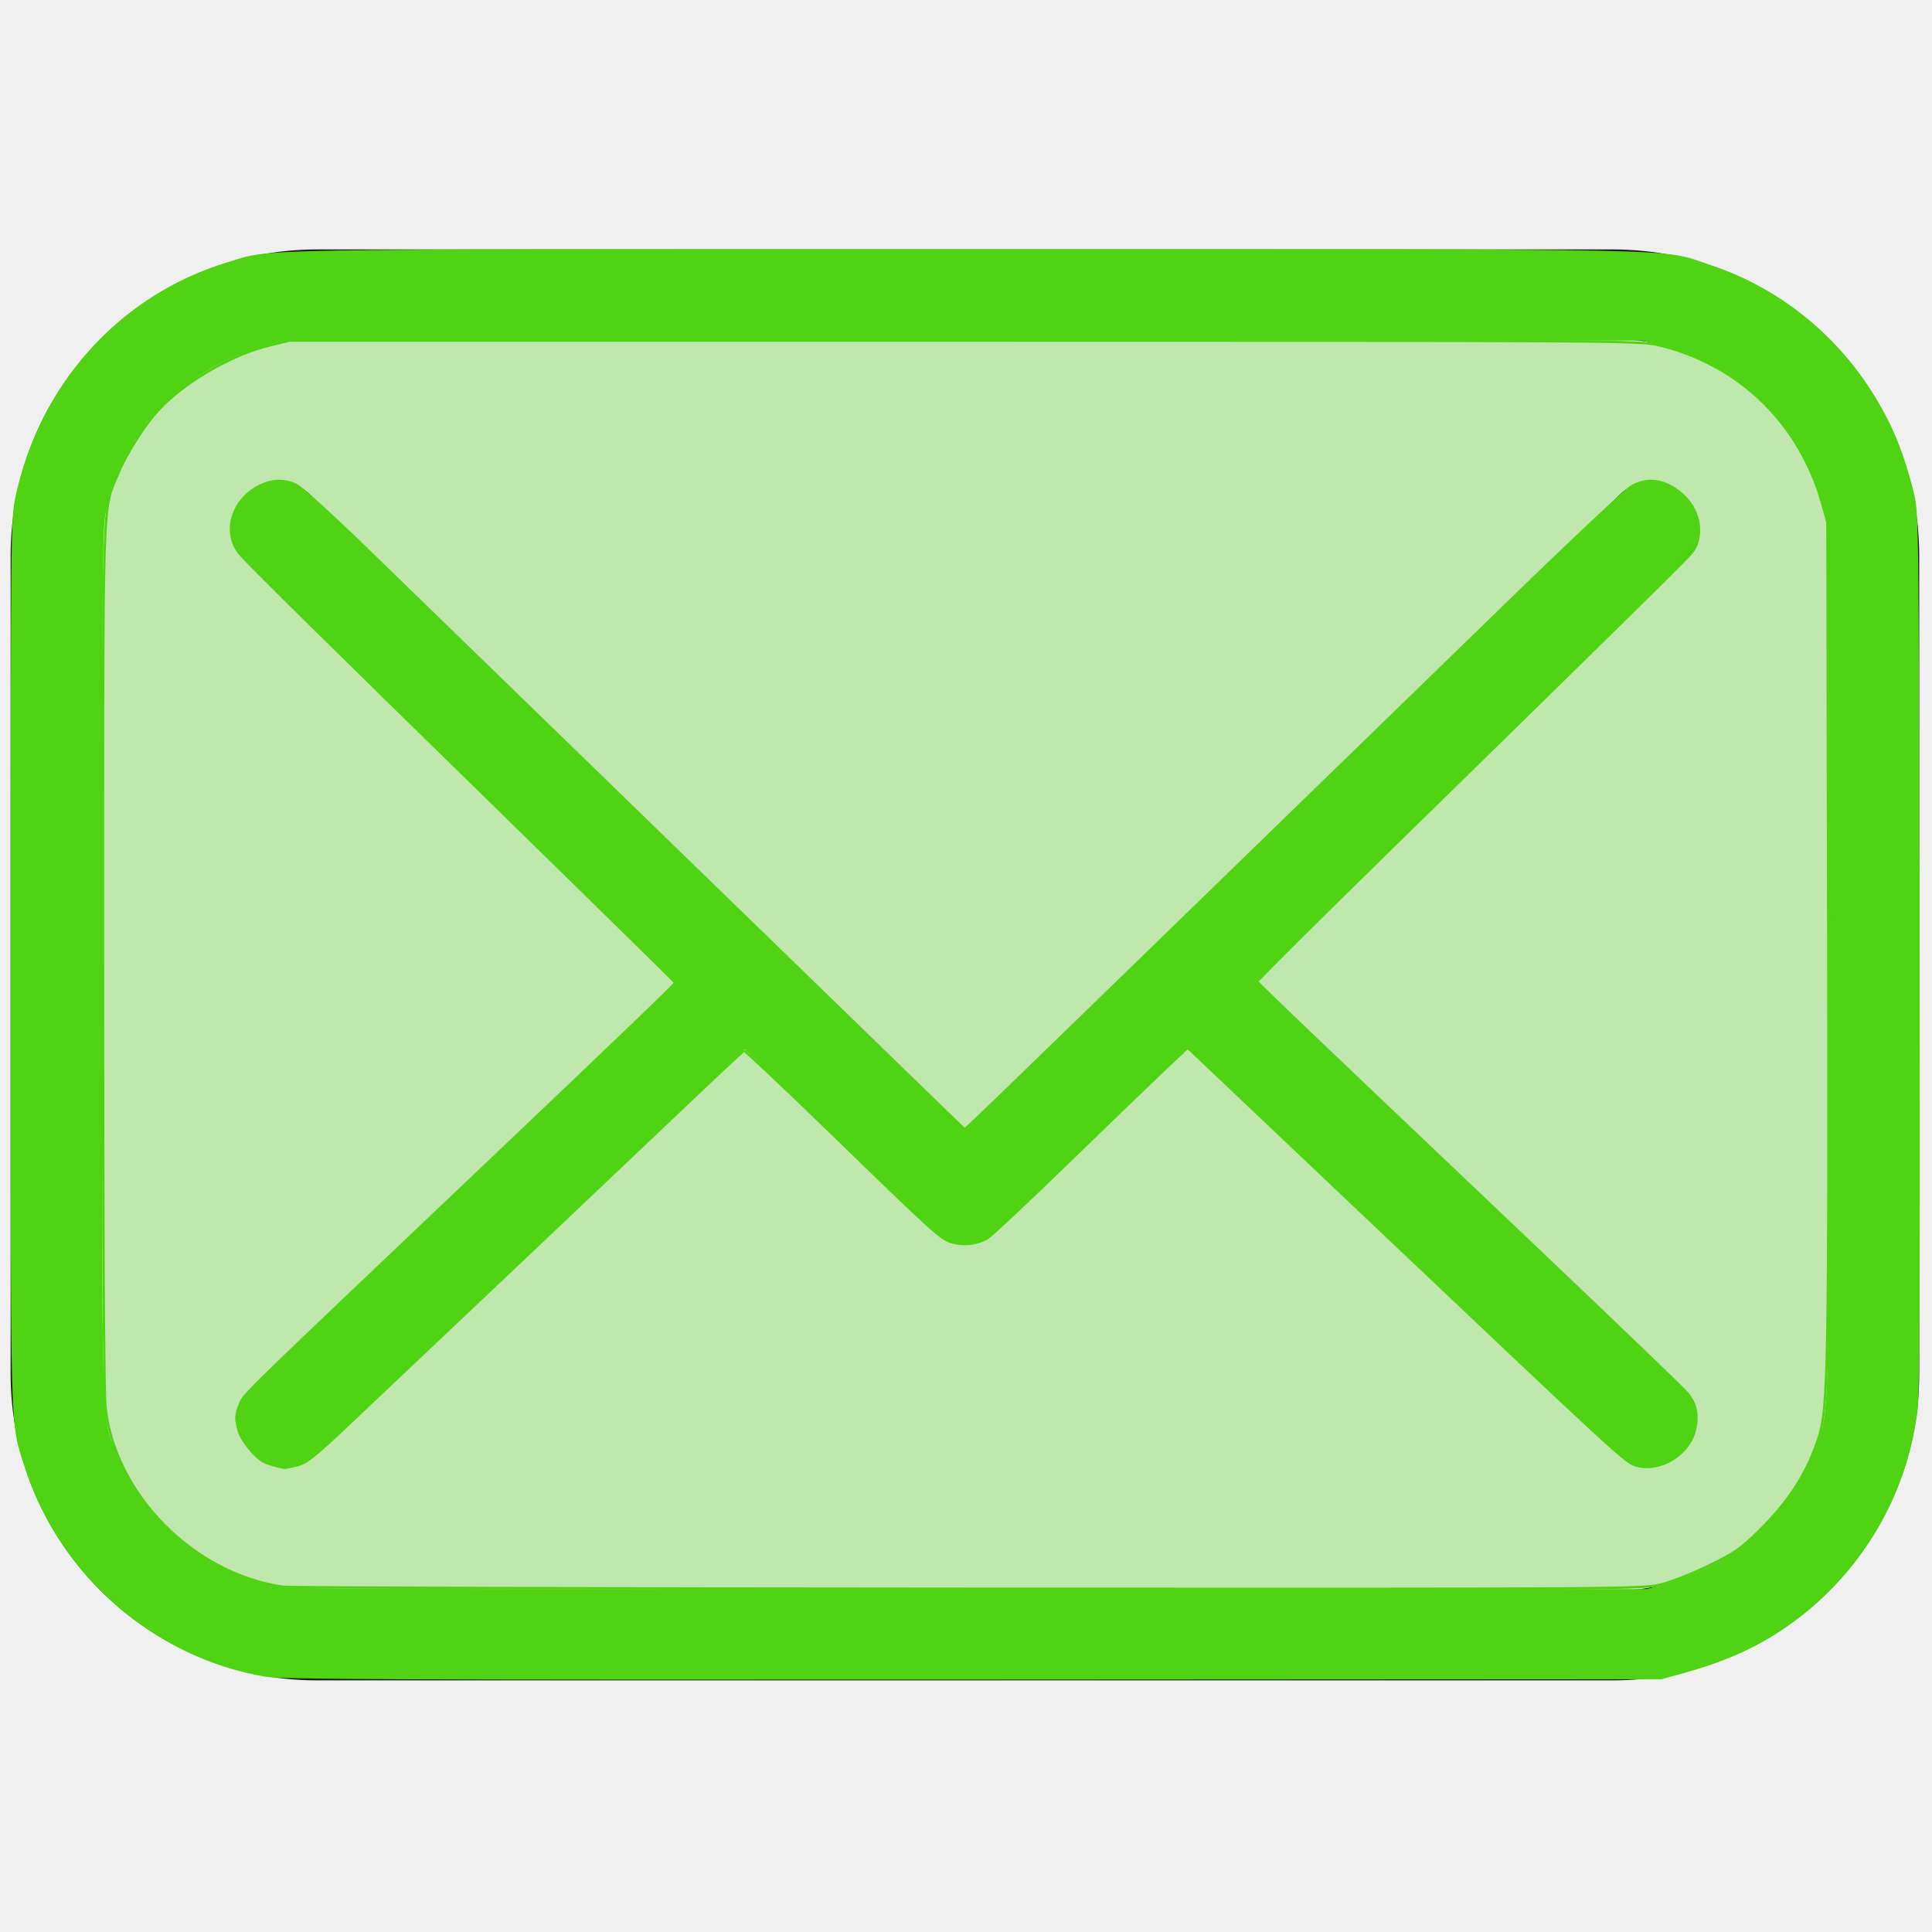
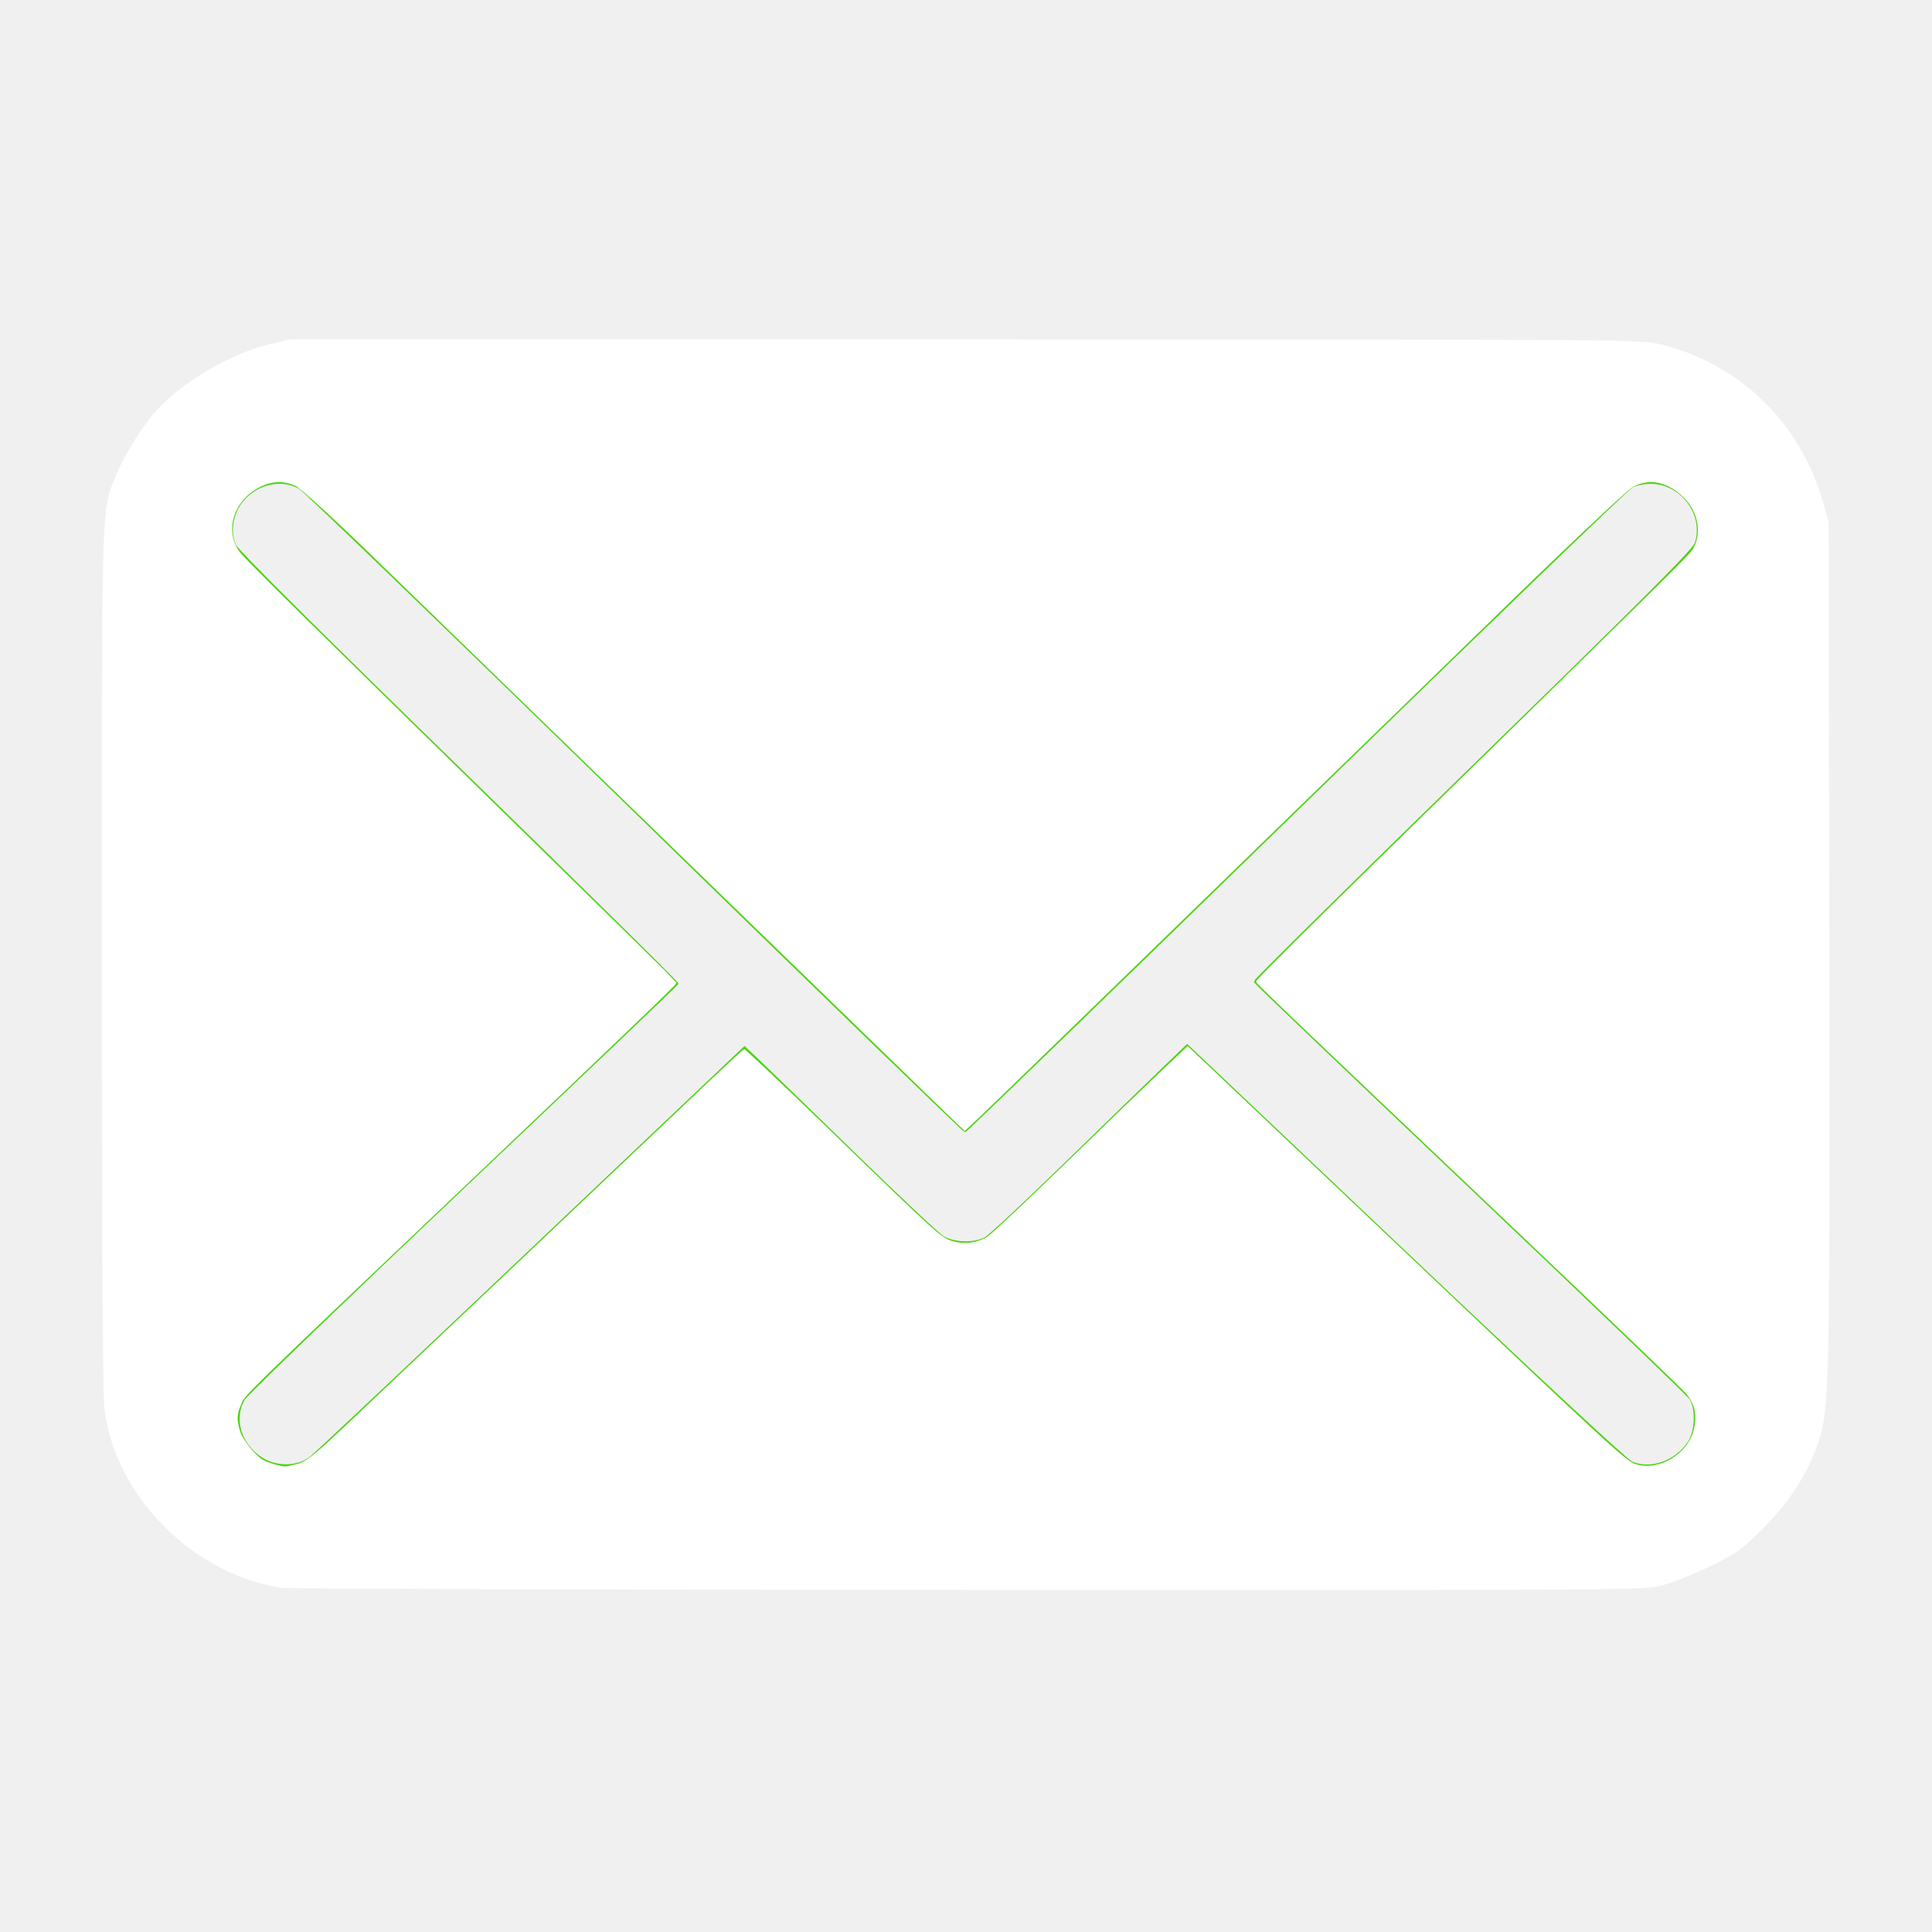
<svg xmlns="http://www.w3.org/2000/svg" version="1.1" width="256" height="256" viewBox="0 0 256 256" xml:space="preserve" id="svg16">
  <defs id="defs2">
</defs>
-   <g style="stroke: none; stroke-width: 0; stroke-dasharray: none; stroke-linecap: butt; stroke-linejoin: miter; stroke-miterlimit: 10; fill: none; fill-rule: nonzero; opacity: 1;" transform="translate(1.406593 1.406593) scale(2.81 2.81)" id="g14">
-     <path d="M 75.546 78.738 H 14.455 C 6.484 78.738 0 72.254 0 64.283 V 25.716 c 0 -7.97 6.485 -14.455 14.455 -14.455 h 61.091 c 7.97 0 14.454 6.485 14.454 14.455 v 38.567 C 90 72.254 83.516 78.738 75.546 78.738 z M 14.455 15.488 c -5.64 0 -10.228 4.588 -10.228 10.228 v 38.567 c 0 5.64 4.588 10.229 10.228 10.229 h 61.091 c 5.64 0 10.228 -4.589 10.228 -10.229 V 25.716 c 0 -5.64 -4.588 -10.228 -10.228 -10.228 H 14.455 z" style="stroke: none; stroke-width: 1; stroke-dasharray: none; stroke-linecap: butt; stroke-linejoin: miter; stroke-miterlimit: 10; fill: rgb(29,29,27); fill-rule: nonzero; opacity: 1;" transform=" matrix(1 0 0 1 0 0) " stroke-linecap="round" id="path4" />
-     <path d="M 11.044 25.917 C 21.848 36.445 32.652 46.972 43.456 57.5 c 2.014 1.962 5.105 -1.122 3.088 -3.088 C 35.74 43.885 24.936 33.357 14.132 22.83 C 12.118 20.867 9.027 23.952 11.044 25.917 L 11.044 25.917 z" style="stroke: none; stroke-width: 1; stroke-dasharray: none; stroke-linecap: butt; stroke-linejoin: miter; stroke-miterlimit: 10; fill: rgb(29,29,27); fill-rule: nonzero; opacity: 1;" transform=" matrix(1 0 0 1 0 0) " stroke-linecap="round" id="path6" />
-     <path d="M 46.544 57.5 c 10.804 -10.527 21.608 -21.055 32.412 -31.582 c 2.016 -1.965 -1.073 -5.051 -3.088 -3.088 C 65.064 33.357 54.26 43.885 43.456 54.412 C 41.44 56.377 44.529 59.463 46.544 57.5 L 46.544 57.5 z" style="stroke: none; stroke-width: 1; stroke-dasharray: none; stroke-linecap: butt; stroke-linejoin: miter; stroke-miterlimit: 10; fill: rgb(29,29,27); fill-rule: nonzero; opacity: 1;" transform=" matrix(1 0 0 1 0 0) " stroke-linecap="round" id="path8" />
-     <path d="M 78.837 64.952 c -7.189 -6.818 -14.379 -13.635 -21.568 -20.453 c -2.039 -1.933 -5.132 1.149 -3.088 3.088 c 7.189 6.818 14.379 13.635 21.568 20.453 C 77.788 69.973 80.881 66.89 78.837 64.952 L 78.837 64.952 z" style="stroke: none; stroke-width: 1; stroke-dasharray: none; stroke-linecap: butt; stroke-linejoin: miter; stroke-miterlimit: 10; fill: rgb(29,29,27); fill-rule: nonzero; opacity: 1;" transform=" matrix(1 0 0 1 0 0) " stroke-linecap="round" id="path10" />
-     <path d="M 14.446 68.039 c 7.189 -6.818 14.379 -13.635 21.568 -20.453 c 2.043 -1.938 -1.048 -5.022 -3.088 -3.088 c -7.189 6.818 -14.379 13.635 -21.568 20.453 C 9.315 66.889 12.406 69.974 14.446 68.039 L 14.446 68.039 z" style="stroke: none; stroke-width: 1; stroke-dasharray: none; stroke-linecap: butt; stroke-linejoin: miter; stroke-miterlimit: 10; fill: rgb(29,29,27); fill-rule: nonzero; opacity: 1;" transform=" matrix(1 0 0 1 0 0) " stroke-linecap="round" id="path12" />
-   </g>
-   <path style="fill:#50d313;fill-opacity:1;stroke:#50d313;stroke-width:0.314" d="M 35.178,222.014 C 20.463,219.53 7.899,208.544 3.371,194.201 1.479,188.209 1.572,191.674 1.572,127.686 c 0,-56.434 0.024,-58.925 0.594,-61.641 C 5.312,51.044 15.933,39.225 30.134,34.923 c 6.112,-1.852 0.063,-1.744 97.694,-1.744 99.337,0 91.987,-0.155 98.753,2.083 8.428,2.788 15.744,8.38 20.745,15.857 2.933,4.385 4.667,8.406 6.095,14.139 0.664,2.666 0.666,2.827 0.774,60.541 0.072,38.917 -9e-5,58.806 -0.221,60.734 -1.477,12.875 -9.056,24.359 -20.316,30.783 -2.951,1.684 -6.393,3.059 -10.523,4.204 l -2.988,0.829 -91.204,0.049 c -76.089,0.041 -91.628,-0.023 -93.765,-0.384 z M 220.708,210.015 c 2.869,-0.817 7.108,-2.746 9.202,-4.186 4.359,-2.999 8.646,-8.384 10.498,-13.185 2.218,-5.751 2.069,-1.093 2.069,-64.801 0,-53.089 -0.041,-57.577 -0.54,-59.816 C 239.461,56.927 231.3,48.439 220.462,45.691 l -2.83,-0.718 h -89.789 -89.789 l -2.768,0.706 c -10.84,2.763 -19.225,11.436 -21.423,22.161 -0.442,2.157 -0.497,8.757 -0.497,60.003 0,63.406 -0.112,59.646 1.932,64.786 3.738,9.401 12.584,16.436 22.509,17.9 1.001,0.148 42.013,0.249 91.137,0.226 l 89.317,-0.042 z" id="path872" />
-   <path style="fill:#50d313;fill-opacity:1;stroke:#50d313;stroke-width:0.314" d="m 35.066,193.501 c -2.049,-1.087 -3.46,-3.285 -3.458,-5.389 0.001,-1.126 0.215,-1.958 0.708,-2.748 0.388,-0.623 13.443,-13.203 29.011,-27.956 15.568,-14.753 28.347,-26.932 28.4,-27.065 0.052,-0.133 -12.989,-12.996 -28.981,-28.585 C 42.287,83.766 31.472,73.001 31.131,72.28 c -0.734,-1.547 -0.493,-3.804 0.58,-5.424 1.804,-2.726 5.488,-3.725 8.037,-2.178 0.669,0.406 20.702,19.737 44.519,42.959 23.817,23.222 43.435,42.221 43.596,42.221 0.161,0 19.887,-19.098 43.835,-42.44 23.948,-23.342 43.993,-42.674 44.544,-42.959 0.551,-0.285 1.695,-0.513 2.543,-0.506 4.055,0.031 7.179,4.262 5.933,8.037 -0.297,0.9 -6.601,7.211 -29.454,29.487 -15.992,15.588 -29.035,28.458 -28.986,28.599 0.05,0.141 12.93,12.434 28.624,27.318 15.693,14.883 28.784,27.443 29.091,27.911 0.883,1.347 0.763,4.394 -0.229,5.86 -1.733,2.56 -5.017,3.711 -7.557,2.648 -0.663,-0.277 -12.43,-11.208 -29.996,-27.866 l -28.905,-27.409 -3.174,3.058 c -1.746,1.682 -7.535,7.307 -12.865,12.501 -5.33,5.193 -10.142,9.684 -10.693,9.979 -1.489,0.798 -4.186,0.728 -5.62,-0.146 -0.637,-0.388 -5.873,-5.307 -11.636,-10.93 -5.763,-5.623 -11.42,-11.117 -12.571,-12.208 L 98.655,138.808 70.411,165.596 c -15.534,14.733 -28.723,27.154 -29.309,27.6 -1.554,1.185 -4.129,1.315 -6.035,0.304 z" id="path1219" />
-   <path style="fill:#50d313;fill-opacity:0.3;stroke:#50d313;stroke-width:0.314" d="m 37.418,210.245 c -11.762,-1.729 -22.122,-12.193 -23.434,-23.668 -0.222,-1.942 -0.333,-21.799 -0.333,-59.694 -3.53e-4,-62.724 -0.114,-59.032 1.979,-64.074 1.071,-2.58 3.377,-6.26 5.182,-8.268 3.404,-3.787 9.668,-7.477 14.866,-8.757 l 2.654,-0.653 89.493,0.002 c 87.472,0.002 89.55,0.016 92.009,0.612 10.63,2.576 18.621,10.343 21.63,21.024 l 0.682,2.421 0.101,53.404 c 0.107,56.924 -0.016,63.922 -1.195,67.677 -1.48,4.716 -3.913,8.563 -7.905,12.501 -2.481,2.447 -3.215,2.96 -6.636,4.636 -2.115,1.037 -4.966,2.169 -6.334,2.517 -2.465,0.626 -3.319,0.632 -91.833,0.593 -49.14,-0.022 -90.056,-0.144 -90.925,-0.271 z m 1.969,-16.095 c 1.246,-0.314 2.222,-1.089 6.822,-5.425 6.21,-5.852 38.228,-36.176 46.518,-44.057 3.093,-2.941 5.728,-5.386 5.855,-5.435 0.127,-0.049 5.241,4.771 11.365,10.711 14.365,13.933 14.736,14.267 16.337,14.698 1.548,0.417 3.284,0.185 4.597,-0.613 0.517,-0.315 5.222,-4.729 10.456,-9.809 5.233,-5.08 10.982,-10.623 12.776,-12.316 l 3.261,-3.079 21.332,20.219 c 36.309,34.415 36.691,34.767 38.165,35.164 3.1,0.835 6.857,-1.422 7.681,-4.614 0.521,-2.017 0.212,-3.575 -0.999,-5.024 -0.489,-0.585 -10.23,-9.934 -21.646,-20.774 -28.747,-27.296 -35.21,-33.47 -35.308,-33.726 -0.047,-0.122 8.084,-8.209 18.068,-17.971 30.397,-29.723 38.863,-38.052 39.503,-38.865 1.593,-2.025 1.169,-5.355 -0.942,-7.412 -2.231,-2.174 -4.667,-2.675 -6.953,-1.429 -0.714,0.389 -7.919,7.141 -16.01,15.004 -53.368,51.862 -68.72,66.765 -70.46,68.399 l -1.97,1.85 -2.59,-2.491 C 123.819,145.785 107.864,130.298 89.789,112.739 71.713,95.181 53.206,77.208 48.662,72.801 43.979,68.258 39.892,64.551 39.227,64.244 37.708,63.542 36.164,63.555 34.595,64.283 c -3.765,1.747 -5.162,6.078 -2.907,9.008 0.818,1.063 9.958,10.079 38.052,37.536 10.854,10.608 19.735,19.331 19.735,19.384 0,0.186 -7.565,7.444 -26.569,25.492 -31.51,29.925 -30.584,29.022 -31.122,30.365 -0.579,1.447 -0.599,1.913 -0.154,3.517 0.346,1.245 2.107,3.443 3.252,4.059 0.57,0.307 2.018,0.741 2.797,0.84 0.14,0.018 0.908,-0.133 1.708,-0.334 z" id="path1221" />
+   <path style="fill:#50d313;fill-opacity:0;stroke:#50d313;stroke-width:0.314" d="m 35.066,193.501 c -2.049,-1.087 -3.46,-3.285 -3.458,-5.389 0.001,-1.126 0.215,-1.958 0.708,-2.748 0.388,-0.623 13.443,-13.203 29.011,-27.956 15.568,-14.753 28.347,-26.932 28.4,-27.065 0.052,-0.133 -12.989,-12.996 -28.981,-28.585 C 42.287,83.766 31.472,73.001 31.131,72.28 c -0.734,-1.547 -0.493,-3.804 0.58,-5.424 1.804,-2.726 5.488,-3.725 8.037,-2.178 0.669,0.406 20.702,19.737 44.519,42.959 23.817,23.222 43.435,42.221 43.596,42.221 0.161,0 19.887,-19.098 43.835,-42.44 23.948,-23.342 43.993,-42.674 44.544,-42.959 0.551,-0.285 1.695,-0.513 2.543,-0.506 4.055,0.031 7.179,4.262 5.933,8.037 -0.297,0.9 -6.601,7.211 -29.454,29.487 -15.992,15.588 -29.035,28.458 -28.986,28.599 0.05,0.141 12.93,12.434 28.624,27.318 15.693,14.883 28.784,27.443 29.091,27.911 0.883,1.347 0.763,4.394 -0.229,5.86 -1.733,2.56 -5.017,3.711 -7.557,2.648 -0.663,-0.277 -12.43,-11.208 -29.996,-27.866 l -28.905,-27.409 -3.174,3.058 c -1.746,1.682 -7.535,7.307 -12.865,12.501 -5.33,5.193 -10.142,9.684 -10.693,9.979 -1.489,0.798 -4.186,0.728 -5.62,-0.146 -0.637,-0.388 -5.873,-5.307 -11.636,-10.93 -5.763,-5.623 -11.42,-11.117 -12.571,-12.208 L 98.655,138.808 70.411,165.596 c -15.534,14.733 -28.723,27.154 -29.309,27.6 -1.554,1.185 -4.129,1.315 -6.035,0.304 z" id="path1219" />
+   <path style="fill:#ffffff;fill-opacity:1;stroke:#ffffff;stroke-width:0.314;stroke-opacity:1" d="m 37.418,210.245 c -11.762,-1.729 -22.122,-12.193 -23.434,-23.668 -0.222,-1.942 -0.333,-21.799 -0.333,-59.694 -3.53e-4,-62.724 -0.114,-59.032 1.979,-64.074 1.071,-2.58 3.377,-6.26 5.182,-8.268 3.404,-3.787 9.668,-7.477 14.866,-8.757 l 2.654,-0.653 89.493,0.002 c 87.472,0.002 89.55,0.016 92.009,0.612 10.63,2.576 18.621,10.343 21.63,21.024 l 0.682,2.421 0.101,53.404 c 0.107,56.924 -0.016,63.922 -1.195,67.677 -1.48,4.716 -3.913,8.563 -7.905,12.501 -2.481,2.447 -3.215,2.96 -6.636,4.636 -2.115,1.037 -4.966,2.169 -6.334,2.517 -2.465,0.626 -3.319,0.632 -91.833,0.593 -49.14,-0.022 -90.056,-0.144 -90.925,-0.271 z m 1.969,-16.095 c 1.246,-0.314 2.222,-1.089 6.822,-5.425 6.21,-5.852 38.228,-36.176 46.518,-44.057 3.093,-2.941 5.728,-5.386 5.855,-5.435 0.127,-0.049 5.241,4.771 11.365,10.711 14.365,13.933 14.736,14.267 16.337,14.698 1.548,0.417 3.284,0.185 4.597,-0.613 0.517,-0.315 5.222,-4.729 10.456,-9.809 5.233,-5.08 10.982,-10.623 12.776,-12.316 l 3.261,-3.079 21.332,20.219 c 36.309,34.415 36.691,34.767 38.165,35.164 3.1,0.835 6.857,-1.422 7.681,-4.614 0.521,-2.017 0.212,-3.575 -0.999,-5.024 -0.489,-0.585 -10.23,-9.934 -21.646,-20.774 -28.747,-27.296 -35.21,-33.47 -35.308,-33.726 -0.047,-0.122 8.084,-8.209 18.068,-17.971 30.397,-29.723 38.863,-38.052 39.503,-38.865 1.593,-2.025 1.169,-5.355 -0.942,-7.412 -2.231,-2.174 -4.667,-2.675 -6.953,-1.429 -0.714,0.389 -7.919,7.141 -16.01,15.004 -53.368,51.862 -68.72,66.765 -70.46,68.399 l -1.97,1.85 -2.59,-2.491 C 123.819,145.785 107.864,130.298 89.789,112.739 71.713,95.181 53.206,77.208 48.662,72.801 43.979,68.258 39.892,64.551 39.227,64.244 37.708,63.542 36.164,63.555 34.595,64.283 c -3.765,1.747 -5.162,6.078 -2.907,9.008 0.818,1.063 9.958,10.079 38.052,37.536 10.854,10.608 19.735,19.331 19.735,19.384 0,0.186 -7.565,7.444 -26.569,25.492 -31.51,29.925 -30.584,29.022 -31.122,30.365 -0.579,1.447 -0.599,1.913 -0.154,3.517 0.346,1.245 2.107,3.443 3.252,4.059 0.57,0.307 2.018,0.741 2.797,0.84 0.14,0.018 0.908,-0.133 1.708,-0.334 z" id="path1221" />
</svg>
